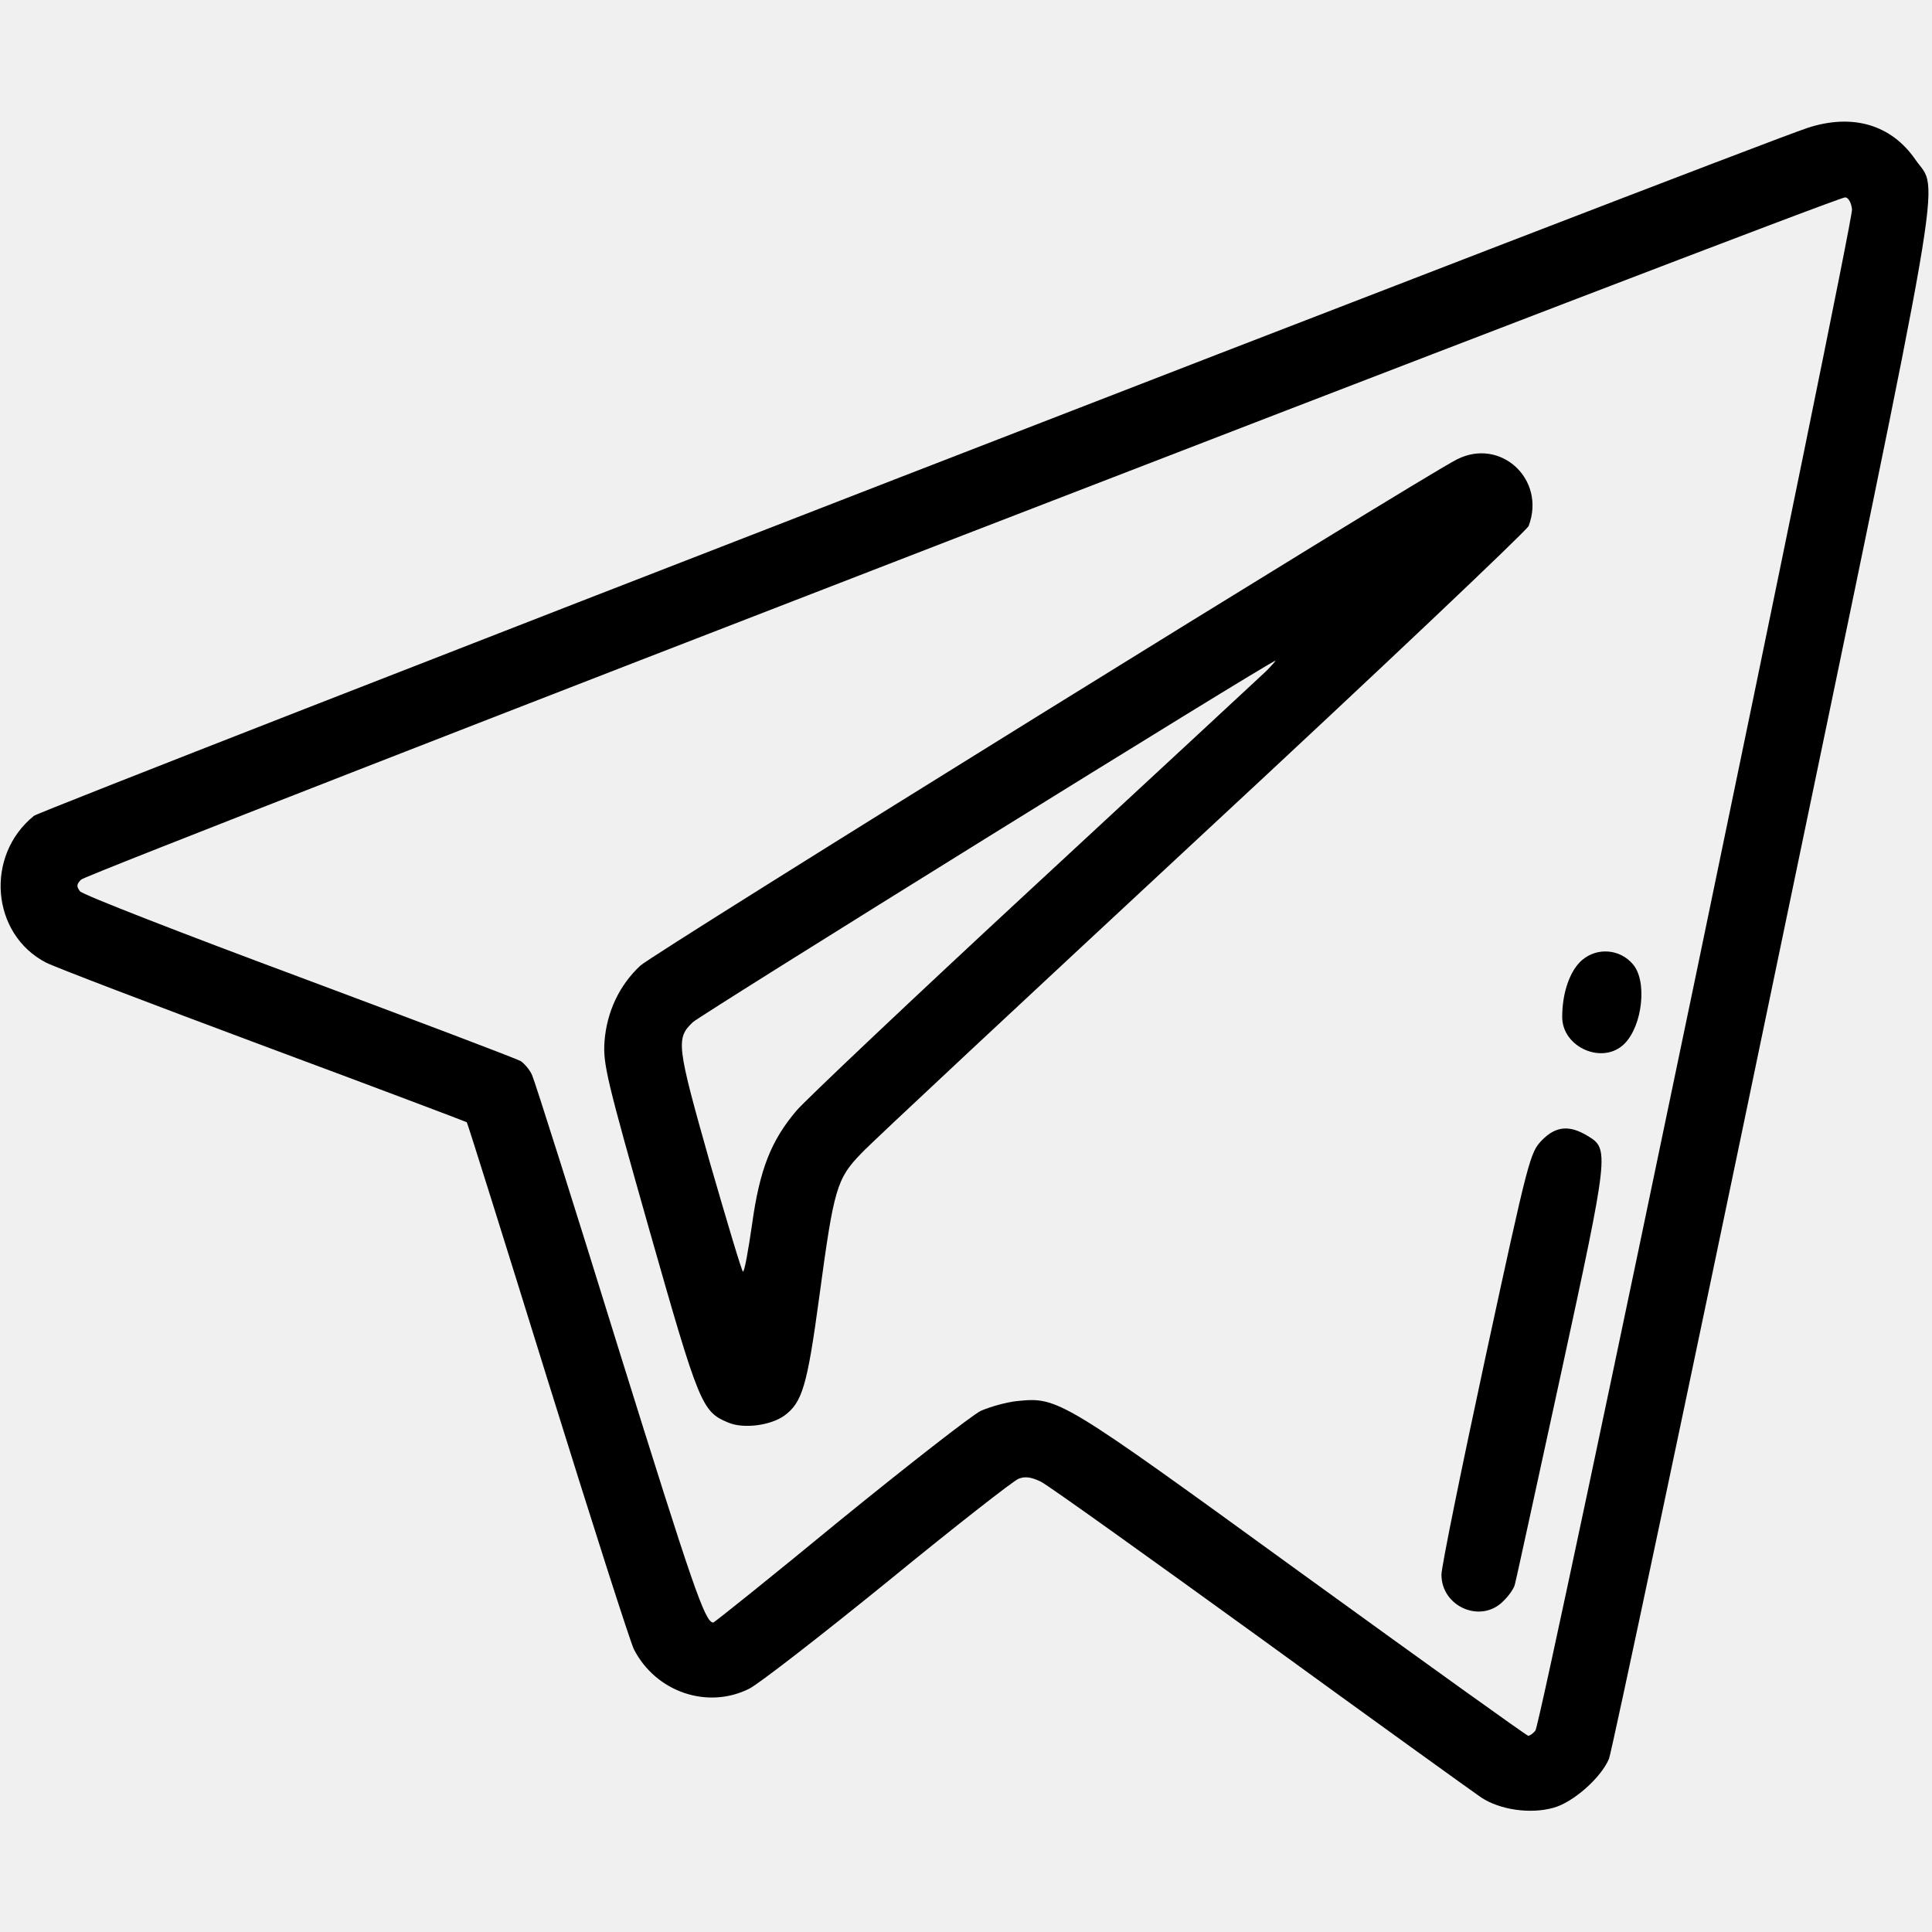
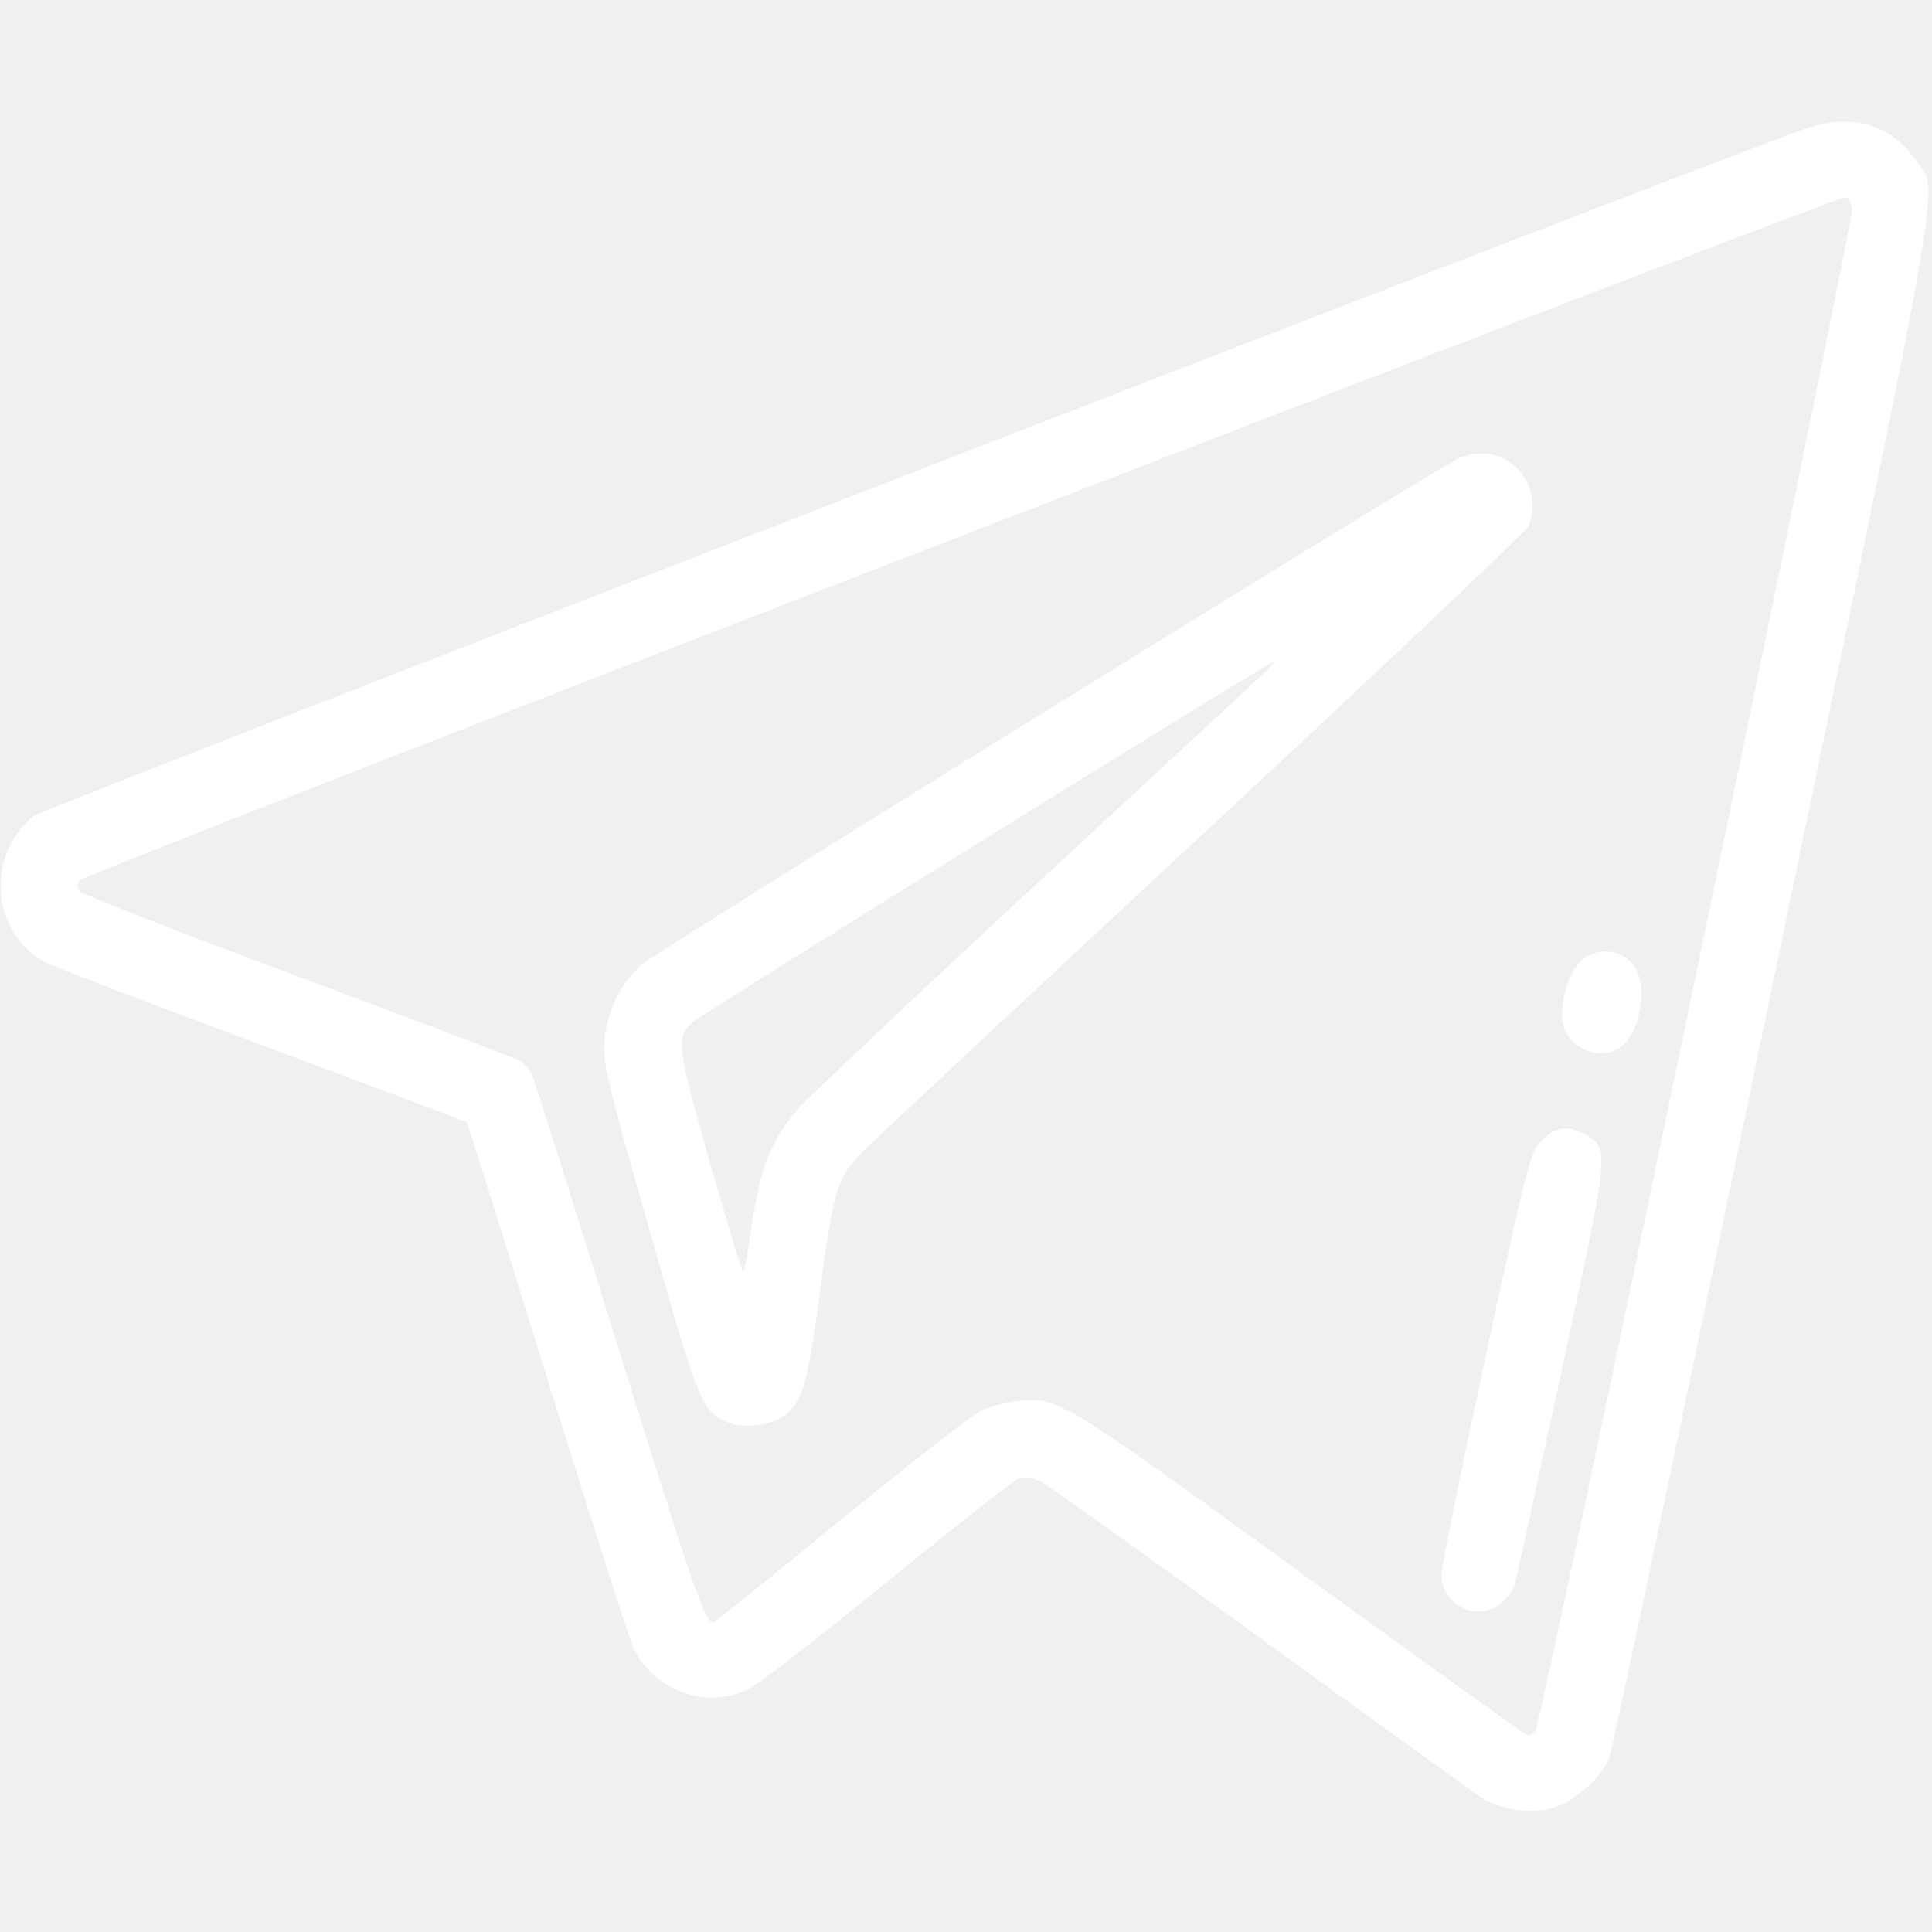
<svg xmlns="http://www.w3.org/2000/svg" version="1.0" width="15px" height="15px" viewBox="0 0 512 512" preserveAspectRatio="xMidYMid meet">
-   <g transform="translate(0,512) scale(0.1,-0.1)" fill="#000000" stroke="none">
+   <g transform="translate(0,512) scale(0.1,-0.1)" fill="#fff" stroke="none">
    <path d="M4790 4781 c-171 -57 -4676 -1805 -4700 -1823 -131 -106 -113 -314 32 -389 21 -11 280 -110 575 -220 296 -110 539 -202 540 -203 2 -2 98 -308 214 -682 116 -373 219 -695 229 -715 58 -113 195 -160 306 -104 27 14 193 143 369 286 176 144 331 265 344 270 17 7 34 5 60 -8 20 -10 281 -197 581 -414 300 -218 564 -408 586 -423 49 -32 129 -44 190 -27 53 14 127 80 148 130 8 22 205 951 436 2063 466 2239 439 2083 376 2175 -64 93 -167 123 -286 84z m118 -216 c3 -39 -823 -4012 -839 -4031 -6 -8 -15 -14 -19 -14 -4 0 -274 194 -600 430 -642 466 -645 468 -755 457 -28 -3 -71 -15 -96 -26 -24 -12 -192 -143 -374 -291 -181 -149 -332 -270 -335 -270 -22 1 -55 98 -249 720 -120 388 -224 716 -231 731 -6 14 -20 30 -30 37 -10 6 -274 106 -587 223 -312 116 -574 218 -581 227 -10 13 -9 19 3 31 19 19 4653 1811 4675 1808 9 -1 16 -14 18 -32z" />
    <path d="M3860 3902 c-102 -52 -2131 -1310 -2163 -1341 -56 -52 -89 -123 -95 -201 -4 -60 5 -98 119 -500 132 -464 139 -481 209 -510 40 -17 111 -8 148 18 48 35 61 78 93 314 39 289 46 314 112 382 28 30 436 410 905 846 469 435 857 803 863 816 47 124 -75 236 -191 176z m-505 -561 c-17 -16 -293 -272 -615 -570 -322 -298 -605 -566 -629 -594 -68 -80 -98 -157 -118 -302 -10 -69 -20 -125 -24 -125 -3 0 -42 131 -88 290 -88 311 -90 328 -45 371 21 20 1530 957 1544 958 2 1 -9 -12 -25 -28z" />
    <path d="M4193 2576 c-32 -27 -53 -86 -53 -151 0 -81 108 -128 165 -71 48 48 61 167 22 211 -34 40 -94 45 -134 11z" />
    <path d="M4086 2098 c-31 -32 -35 -46 -149 -573 -64 -297 -117 -557 -117 -578 0 -85 104 -130 163 -71 15 14 28 33 31 43 3 9 57 259 122 557 129 595 129 599 71 634 -48 29 -84 26 -121 -12z" />
  </g>
</svg>
